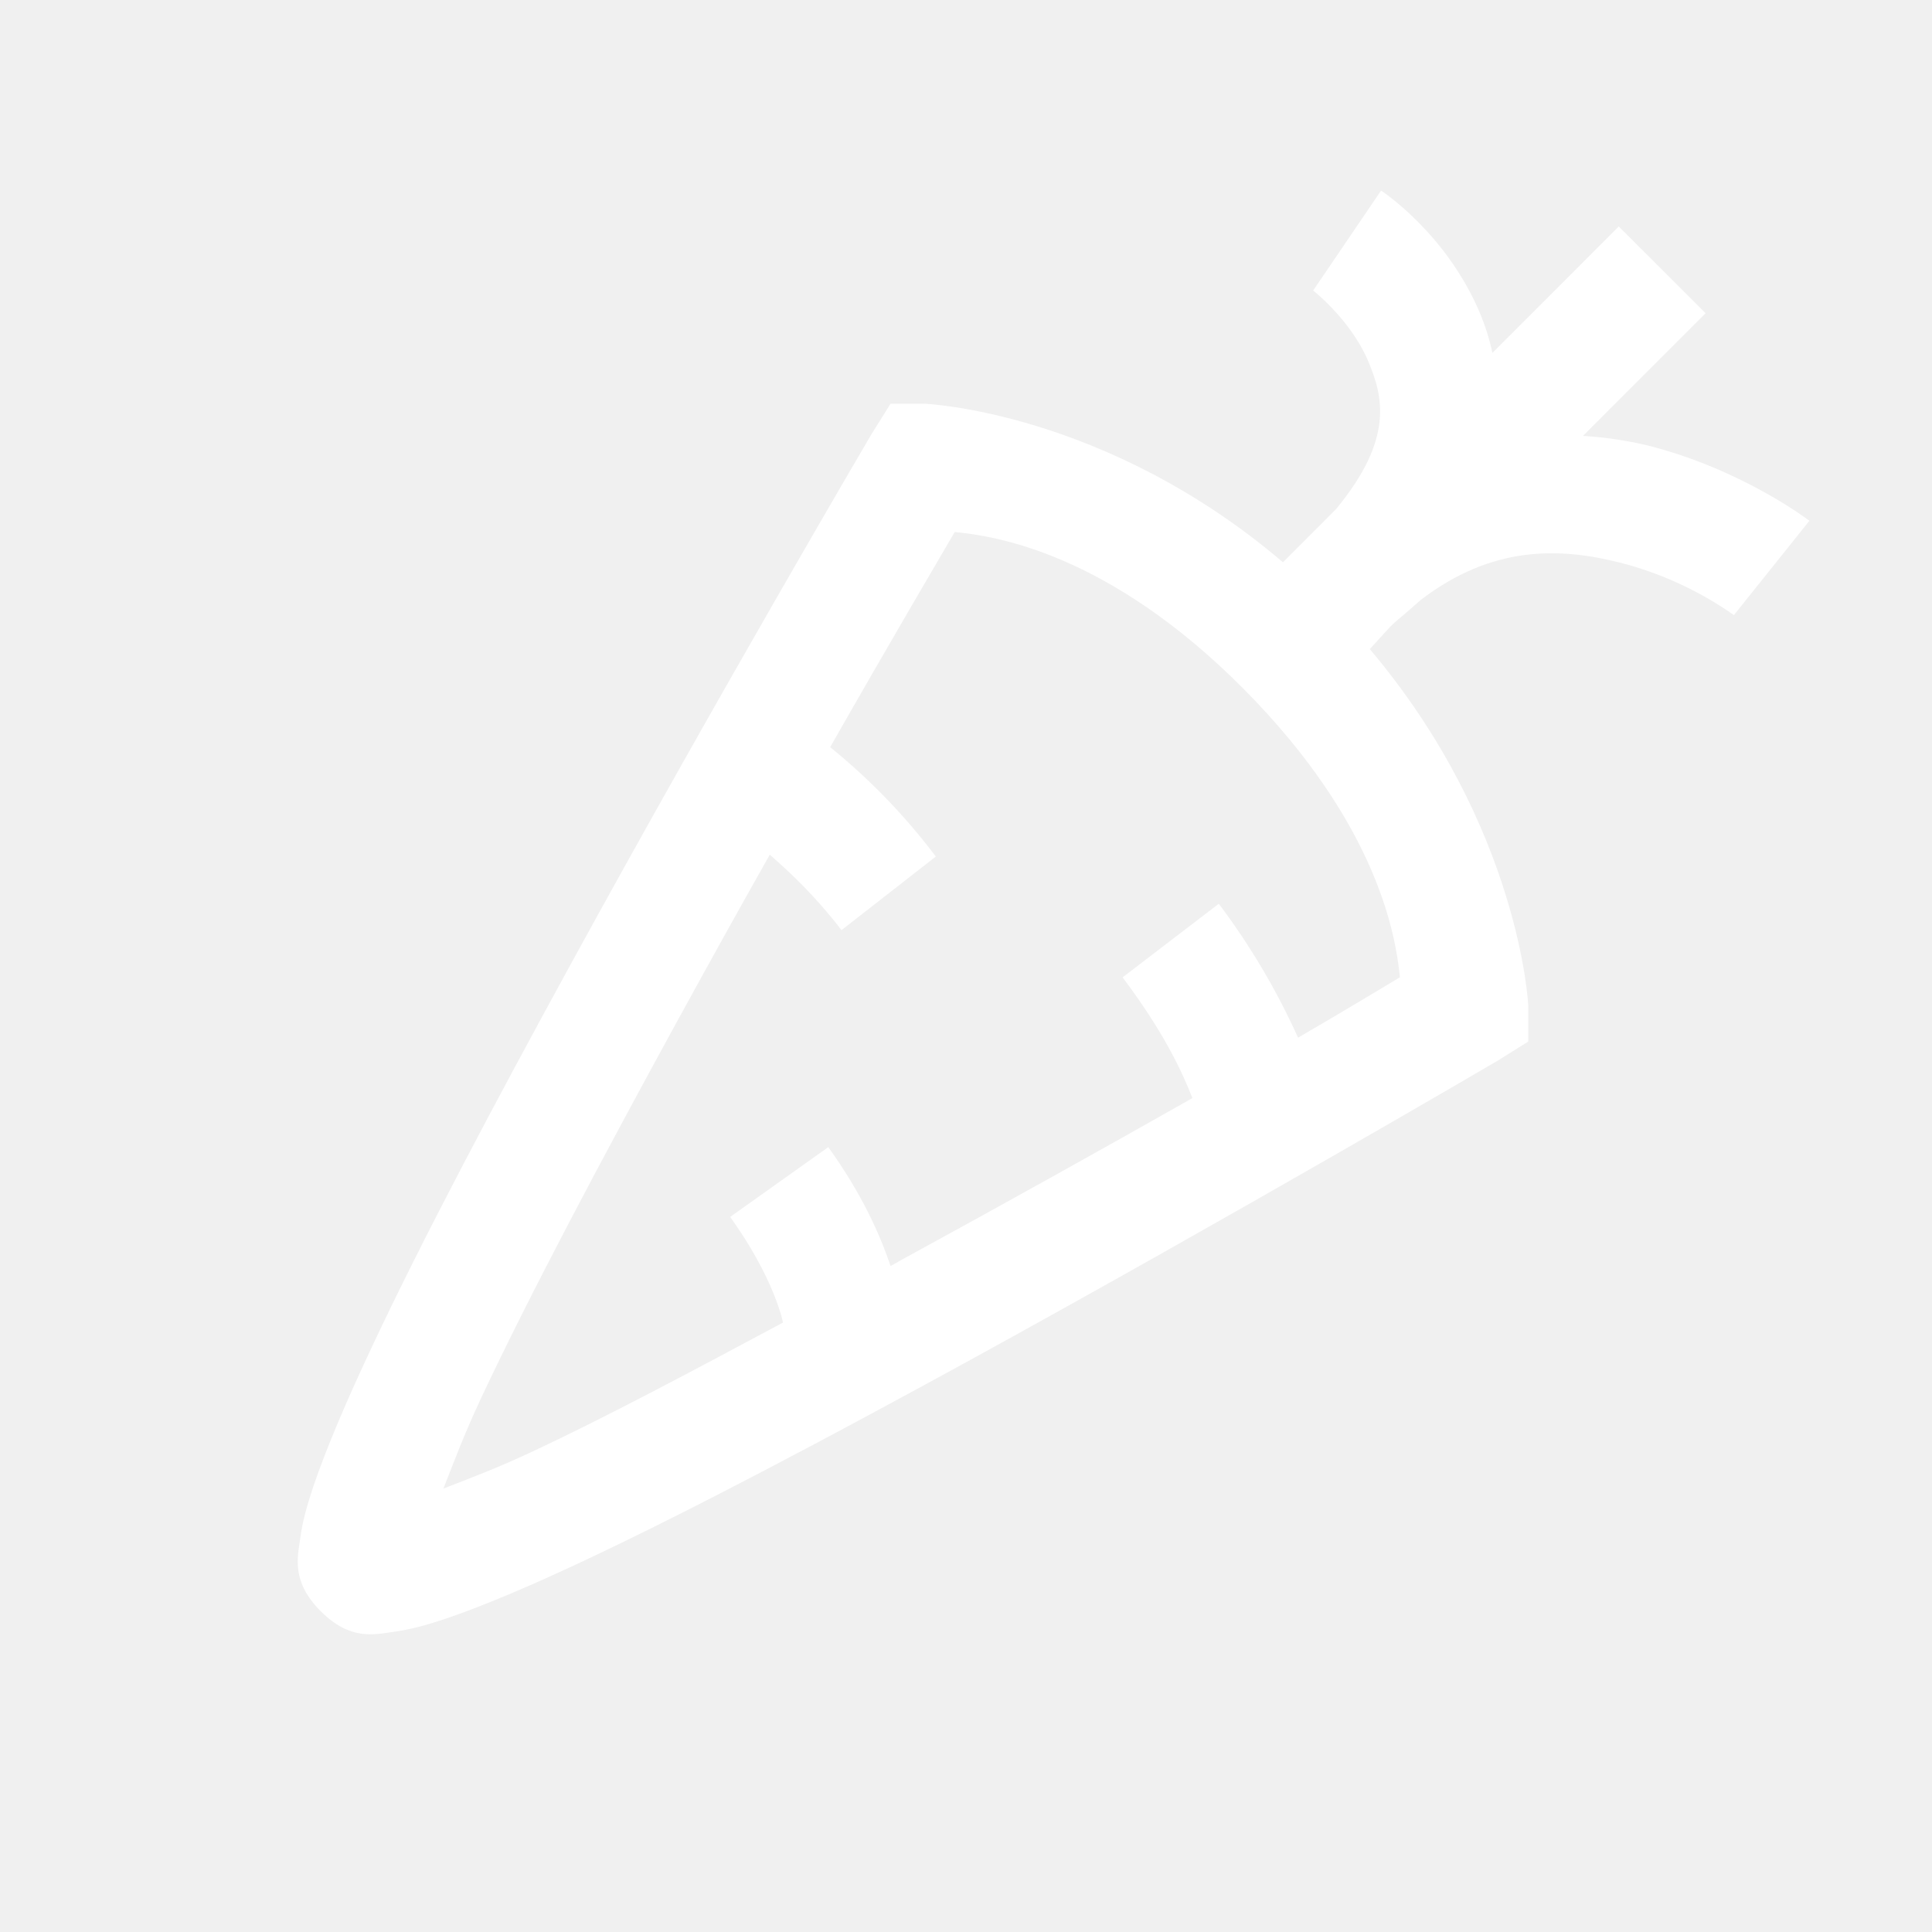
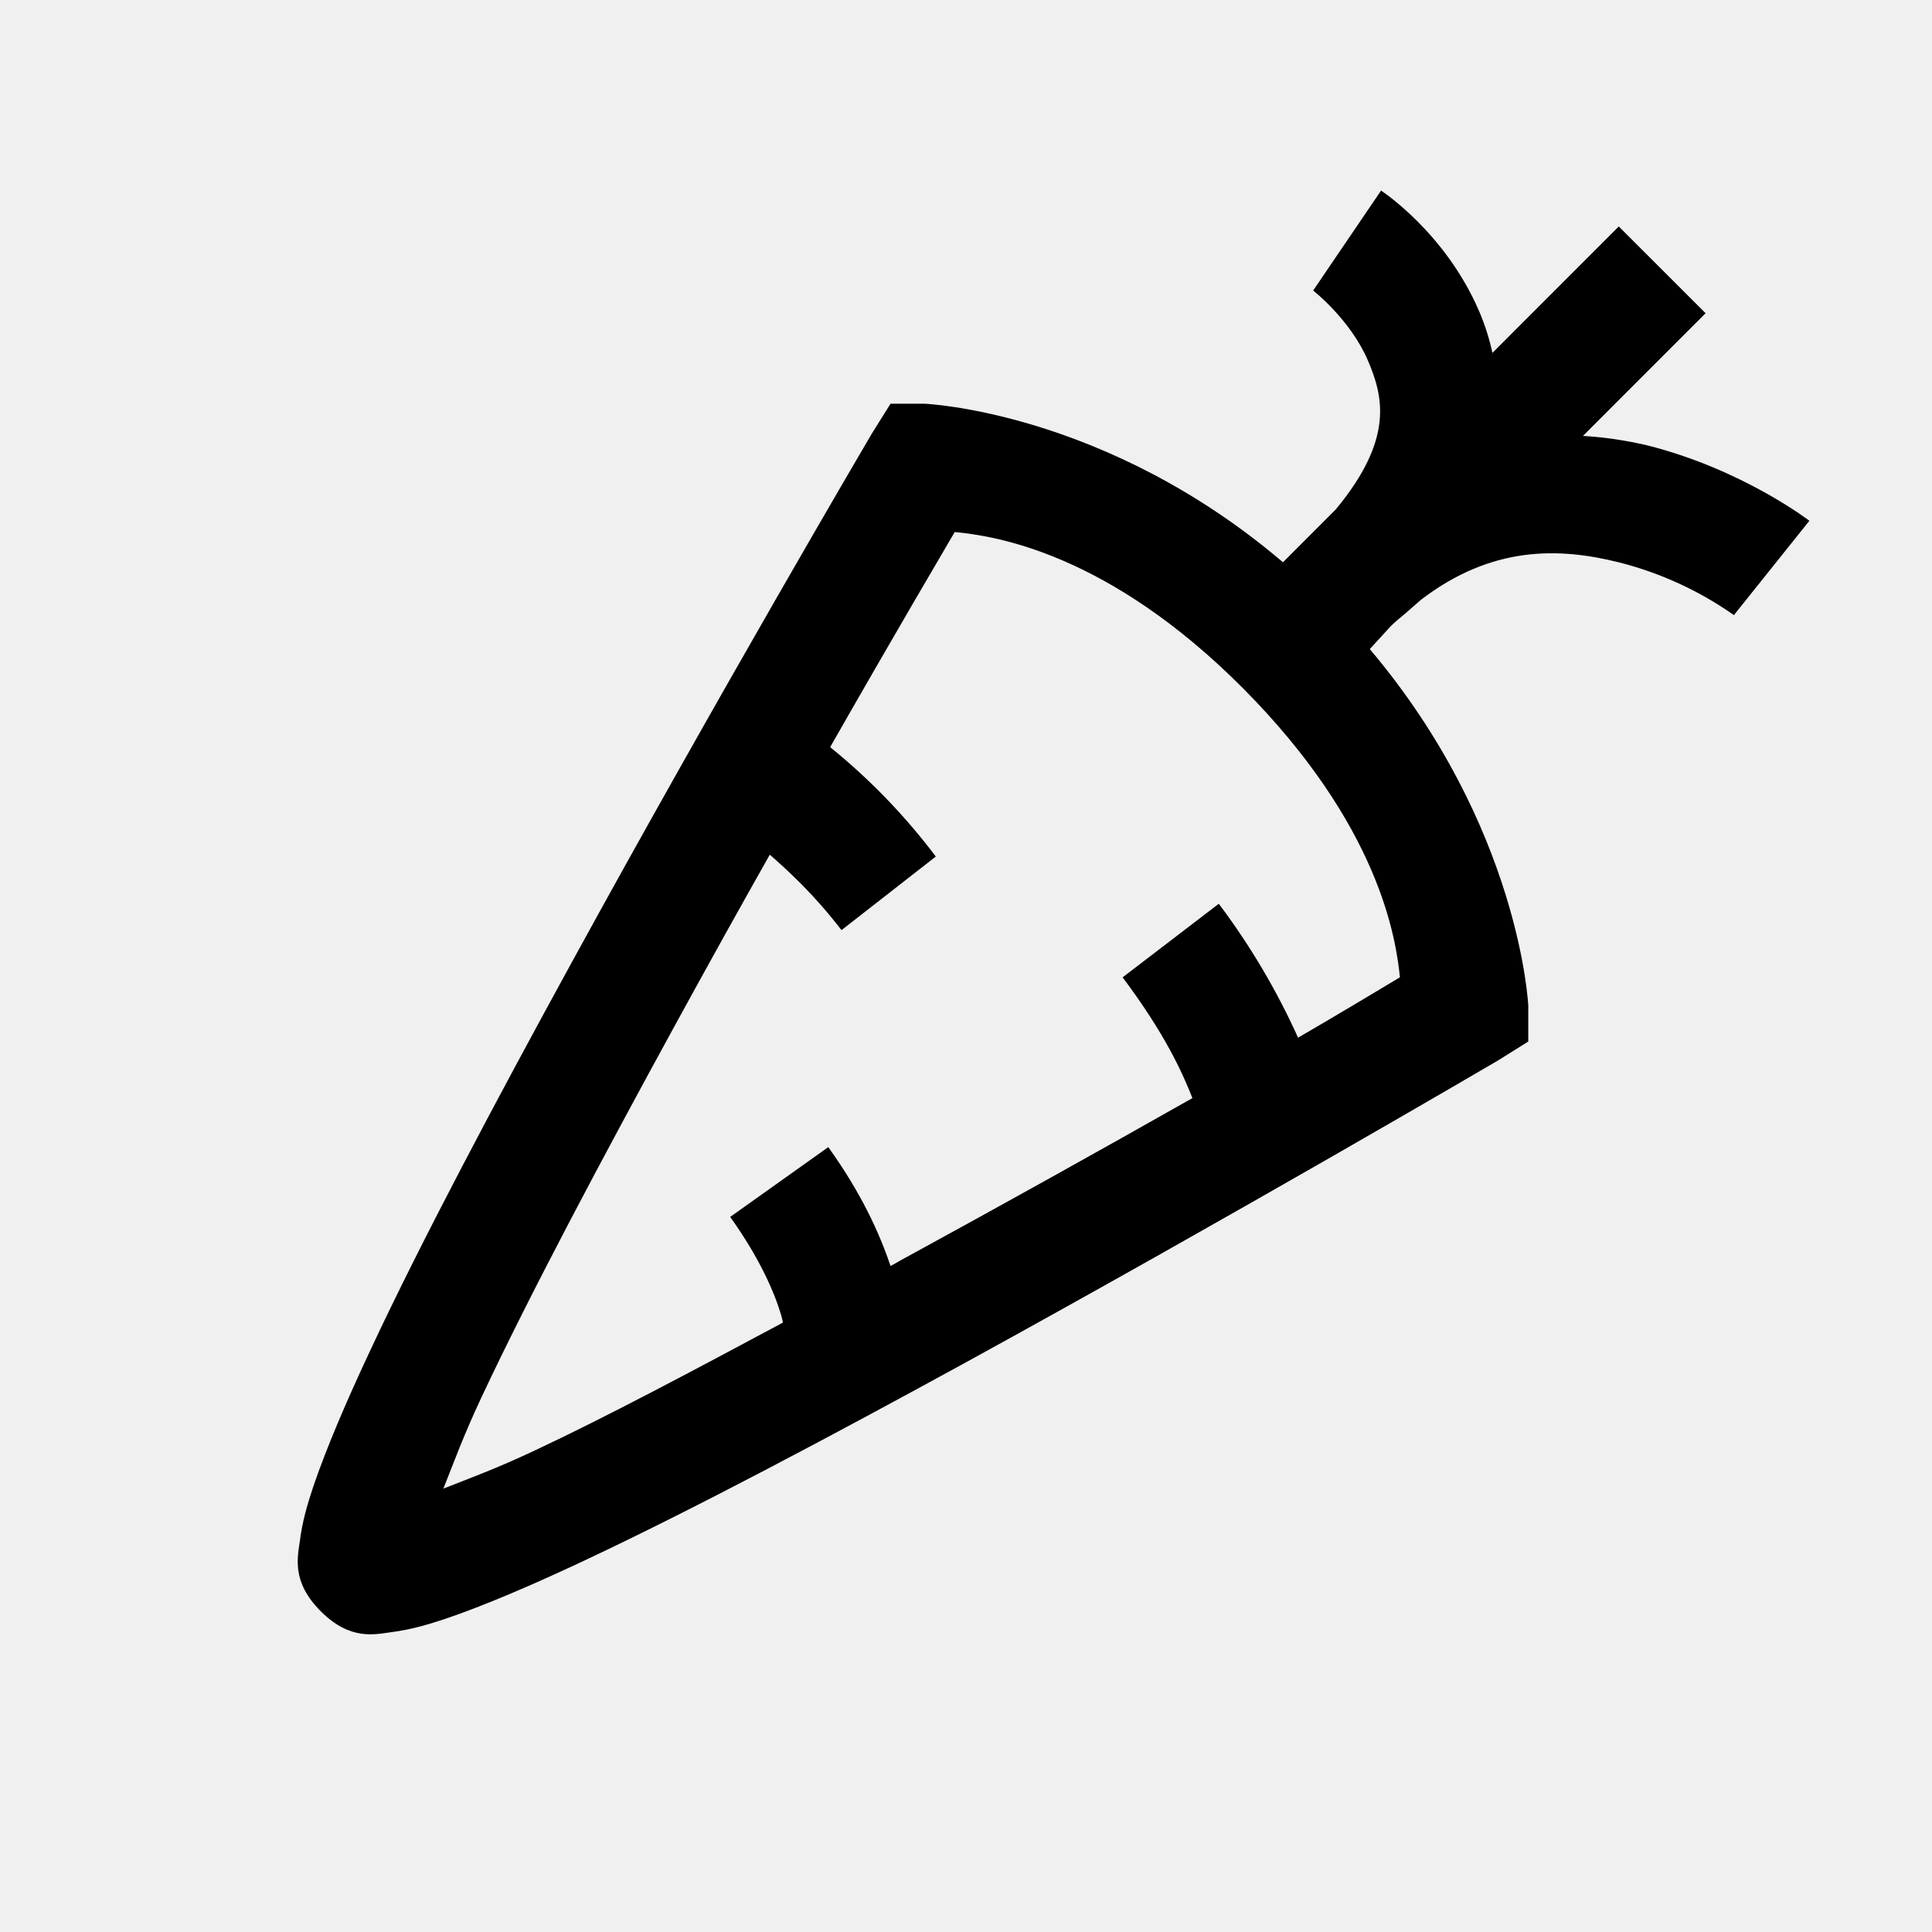
<svg xmlns="http://www.w3.org/2000/svg" width="128" height="128" viewBox="0 0 128 128" fill="none">
-   <path d="M91.5 12.624L87 19.248C87 19.248 89.452 21.156 90.624 23.876C91.64 26.264 92.376 29.064 88.5 33.748L85 37.252C73.22 27.22 61.248 26.748 61.248 26.748H59L57.748 28.748C57.748 28.748 47.548 46.092 37.748 64C32.848 72.952 28 82.064 24.632 89.252C22.94 92.844 21.612 95.972 20.752 98.5C20.332 99.764 20.032 100.828 19.88 102C19.72 103.172 19.284 104.78 21.252 106.752C23.224 108.72 24.832 108.28 26.004 108.124C27.176 107.968 28.24 107.672 29.504 107.252C32.036 106.392 35.16 105.064 38.756 103.372C45.932 100 55.044 95.16 64 90.256C81.892 80.44 99.252 70.256 99.252 70.256L101.252 69.004V66.628C101.252 66.628 100.72 54.8 90.752 43.004L92.124 41.504C92.468 41.16 92.78 40.924 93.124 40.628L94.124 39.752C98.844 36.128 103.312 36.272 107.252 37.256C109.985 37.947 112.569 39.132 114.876 40.752L119.876 34.504C119.876 34.504 115.436 31.084 109.124 29.504C107.728 29.176 106.307 28.967 104.876 28.88L113 20.752L107.248 15.004L98.876 23.38C98.674 22.436 98.38 21.515 98 20.628C95.748 15.38 91.5 12.628 91.5 12.628V12.624ZM63.248 35.248C65.876 35.5 73.392 36.592 82.376 45.624C91.376 54.688 92.484 62.144 92.748 64.748C92.092 65.14 88.672 67.204 86 68.748C84.583 65.605 82.821 62.63 80.748 59.876L74.376 64.752C77.188 68.5 78.344 71.08 79 72.752C72.735 76.301 66.443 79.801 60.124 83.252C59.736 83.452 59.392 83.672 59 83.876C58.264 81.688 57.064 79.048 54.876 76L48.376 80.624C50.344 83.376 51.312 85.64 51.752 87.124C51.828 87.376 51.828 87.436 51.872 87.624C45.892 90.828 40.112 93.904 35.376 96.124C32.908 97.284 31.156 97.924 29.376 98.624C30.08 96.844 30.72 95.092 31.876 92.624C35.108 85.736 39.892 76.752 44.748 67.876C47.092 63.596 48.876 60.392 51 56.624C52.28 57.748 53.936 59.264 55.752 61.624L62 56.748C59.971 54.055 57.62 51.621 55 49.5C59.188 42.156 62.532 36.484 63.252 35.248H63.248Z" fill="white" />
+   <path d="M91.5 12.624L87 19.248C87 19.248 89.452 21.156 90.624 23.876C91.64 26.264 92.376 29.064 88.5 33.748L85 37.252C73.22 27.22 61.248 26.748 61.248 26.748H59L57.748 28.748C57.748 28.748 47.548 46.092 37.748 64C32.848 72.952 28 82.064 24.632 89.252C22.94 92.844 21.612 95.972 20.752 98.5C20.332 99.764 20.032 100.828 19.88 102C19.72 103.172 19.284 104.78 21.252 106.752C23.224 108.72 24.832 108.28 26.004 108.124C27.176 107.968 28.24 107.672 29.504 107.252C32.036 106.392 35.16 105.064 38.756 103.372C45.932 100 55.044 95.16 64 90.256C81.892 80.44 99.252 70.256 99.252 70.256L101.252 69.004V66.628C101.252 66.628 100.72 54.8 90.752 43.004L92.124 41.504C92.468 41.16 92.78 40.924 93.124 40.628L94.124 39.752C98.844 36.128 103.312 36.272 107.252 37.256C109.985 37.947 112.569 39.132 114.876 40.752L119.876 34.504C119.876 34.504 115.436 31.084 109.124 29.504C107.728 29.176 106.307 28.967 104.876 28.88L113 20.752L107.248 15.004L98.876 23.38C98.674 22.436 98.38 21.515 98 20.628C95.748 15.38 91.5 12.628 91.5 12.628V12.624ZM63.248 35.248C65.876 35.5 73.392 36.592 82.376 45.624C91.376 54.688 92.484 62.144 92.748 64.748C92.092 65.14 88.672 67.204 86 68.748C84.583 65.605 82.821 62.63 80.748 59.876L74.376 64.752C77.188 68.5 78.344 71.08 79 72.752C72.735 76.301 66.443 79.801 60.124 83.252C59.736 83.452 59.392 83.672 59 83.876C58.264 81.688 57.064 79.048 54.876 76L48.376 80.624C50.344 83.376 51.312 85.64 51.752 87.124C51.828 87.376 51.828 87.436 51.872 87.624C45.892 90.828 40.112 93.904 35.376 96.124C32.908 97.284 31.156 97.924 29.376 98.624C30.08 96.844 30.72 95.092 31.876 92.624C35.108 85.736 39.892 76.752 44.748 67.876C47.092 63.596 48.876 60.392 51 56.624C52.28 57.748 53.936 59.264 55.752 61.624L62 56.748C59.971 54.055 57.62 51.621 55 49.5C59.188 42.156 62.532 36.484 63.252 35.248H63.248Z" fill="currentColor" />
</svg>
